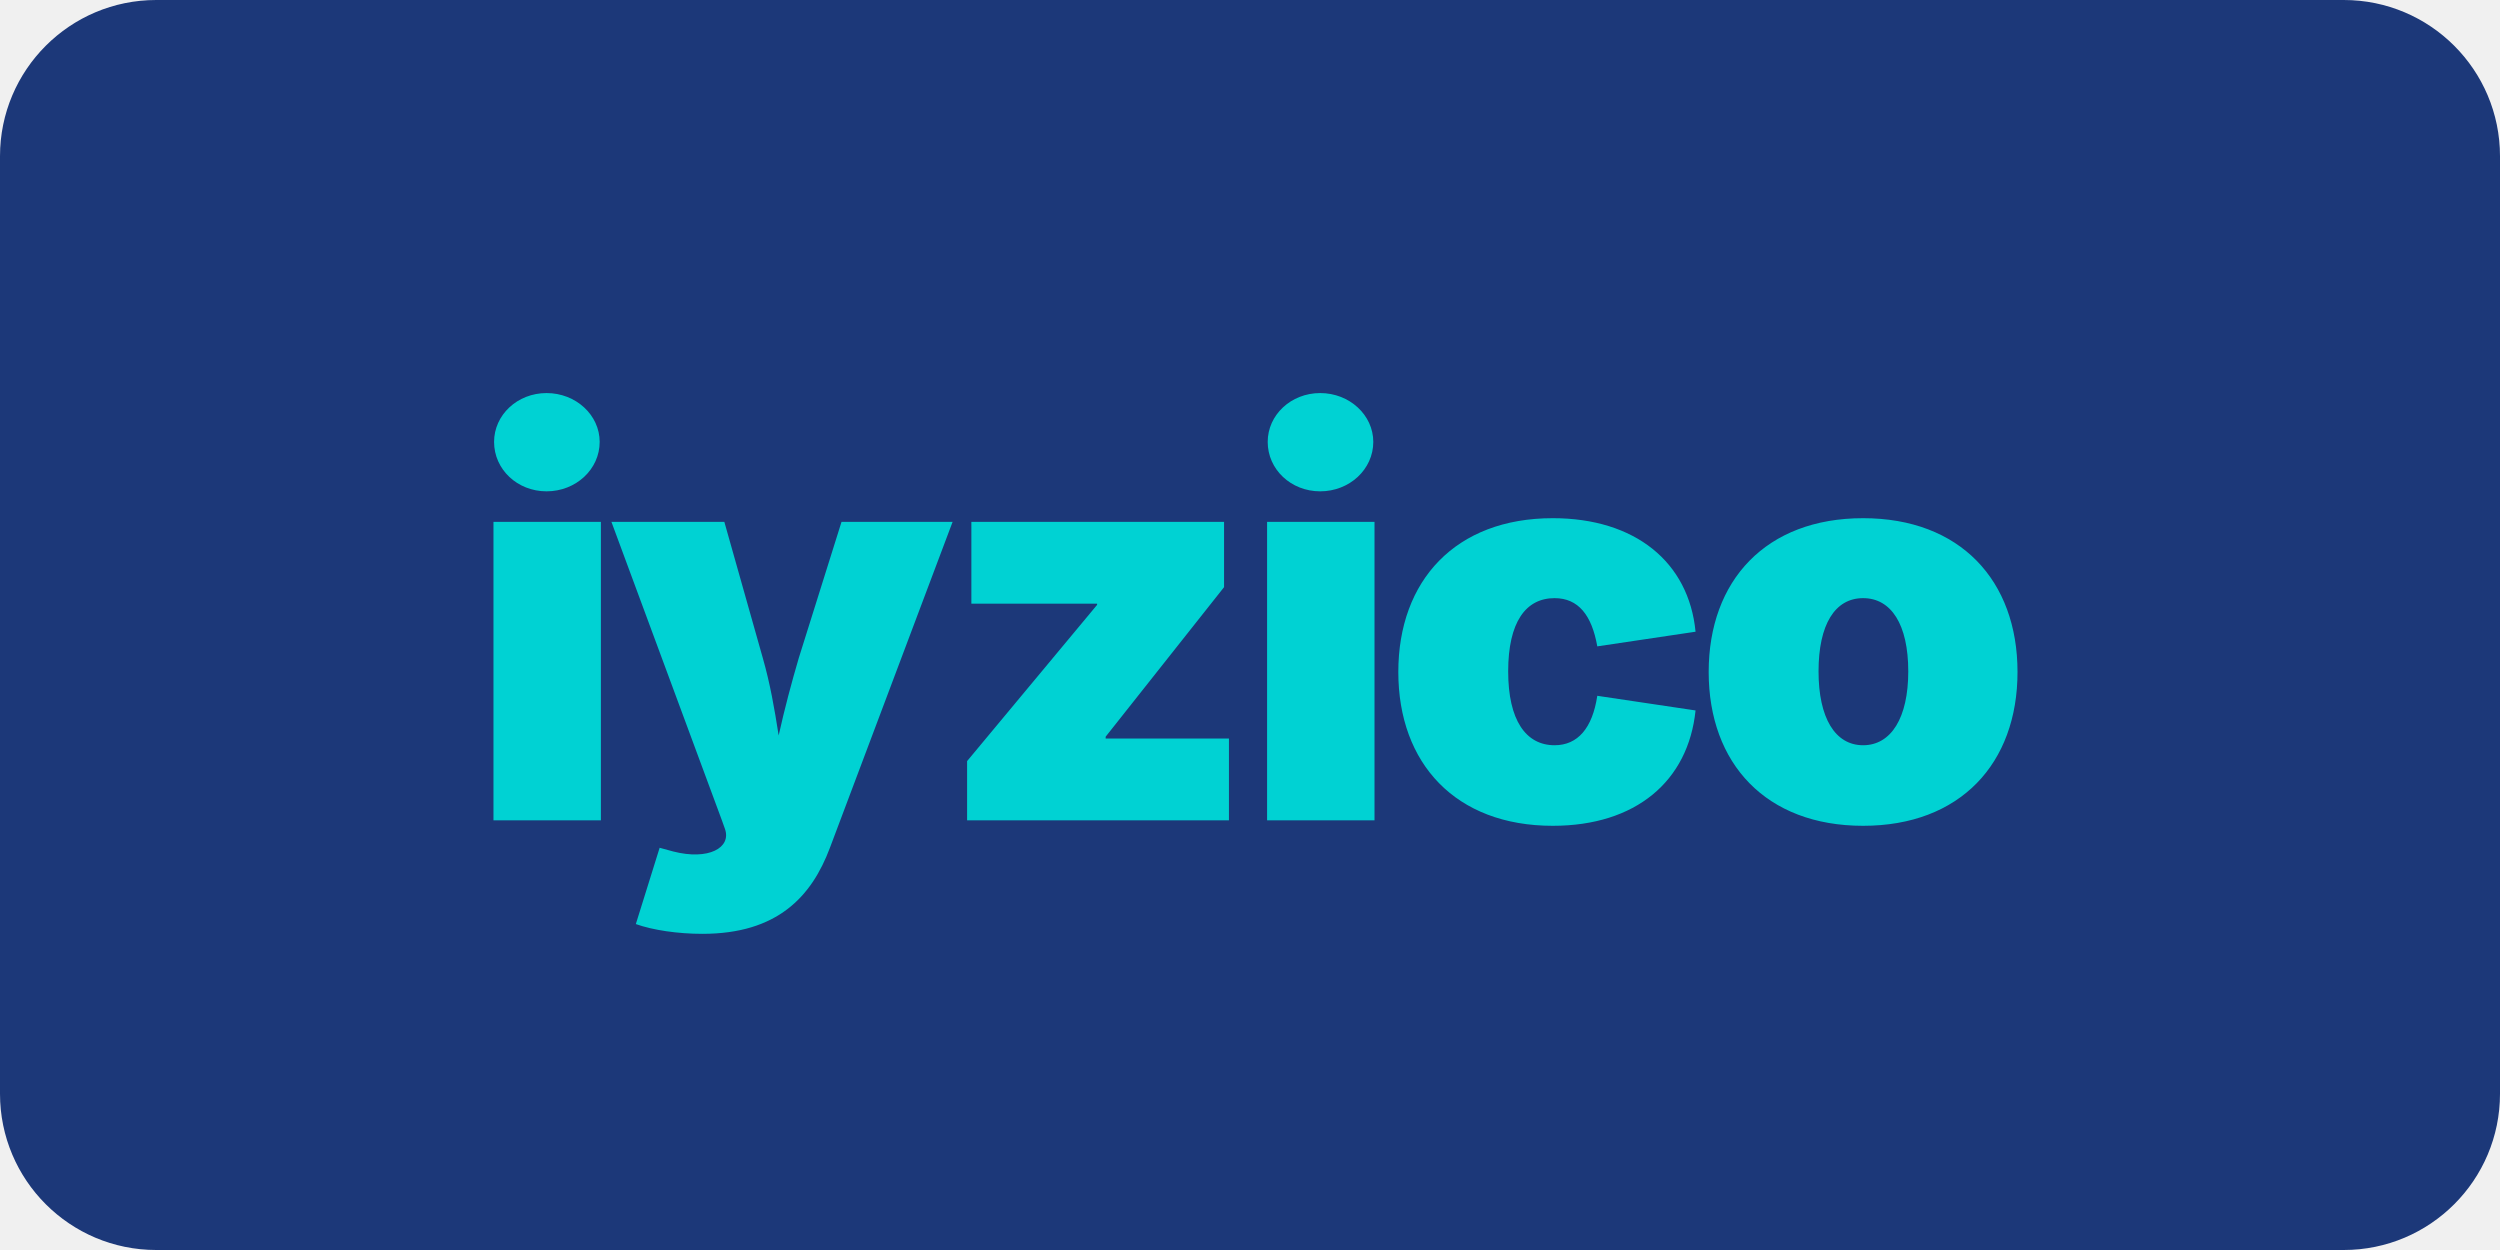
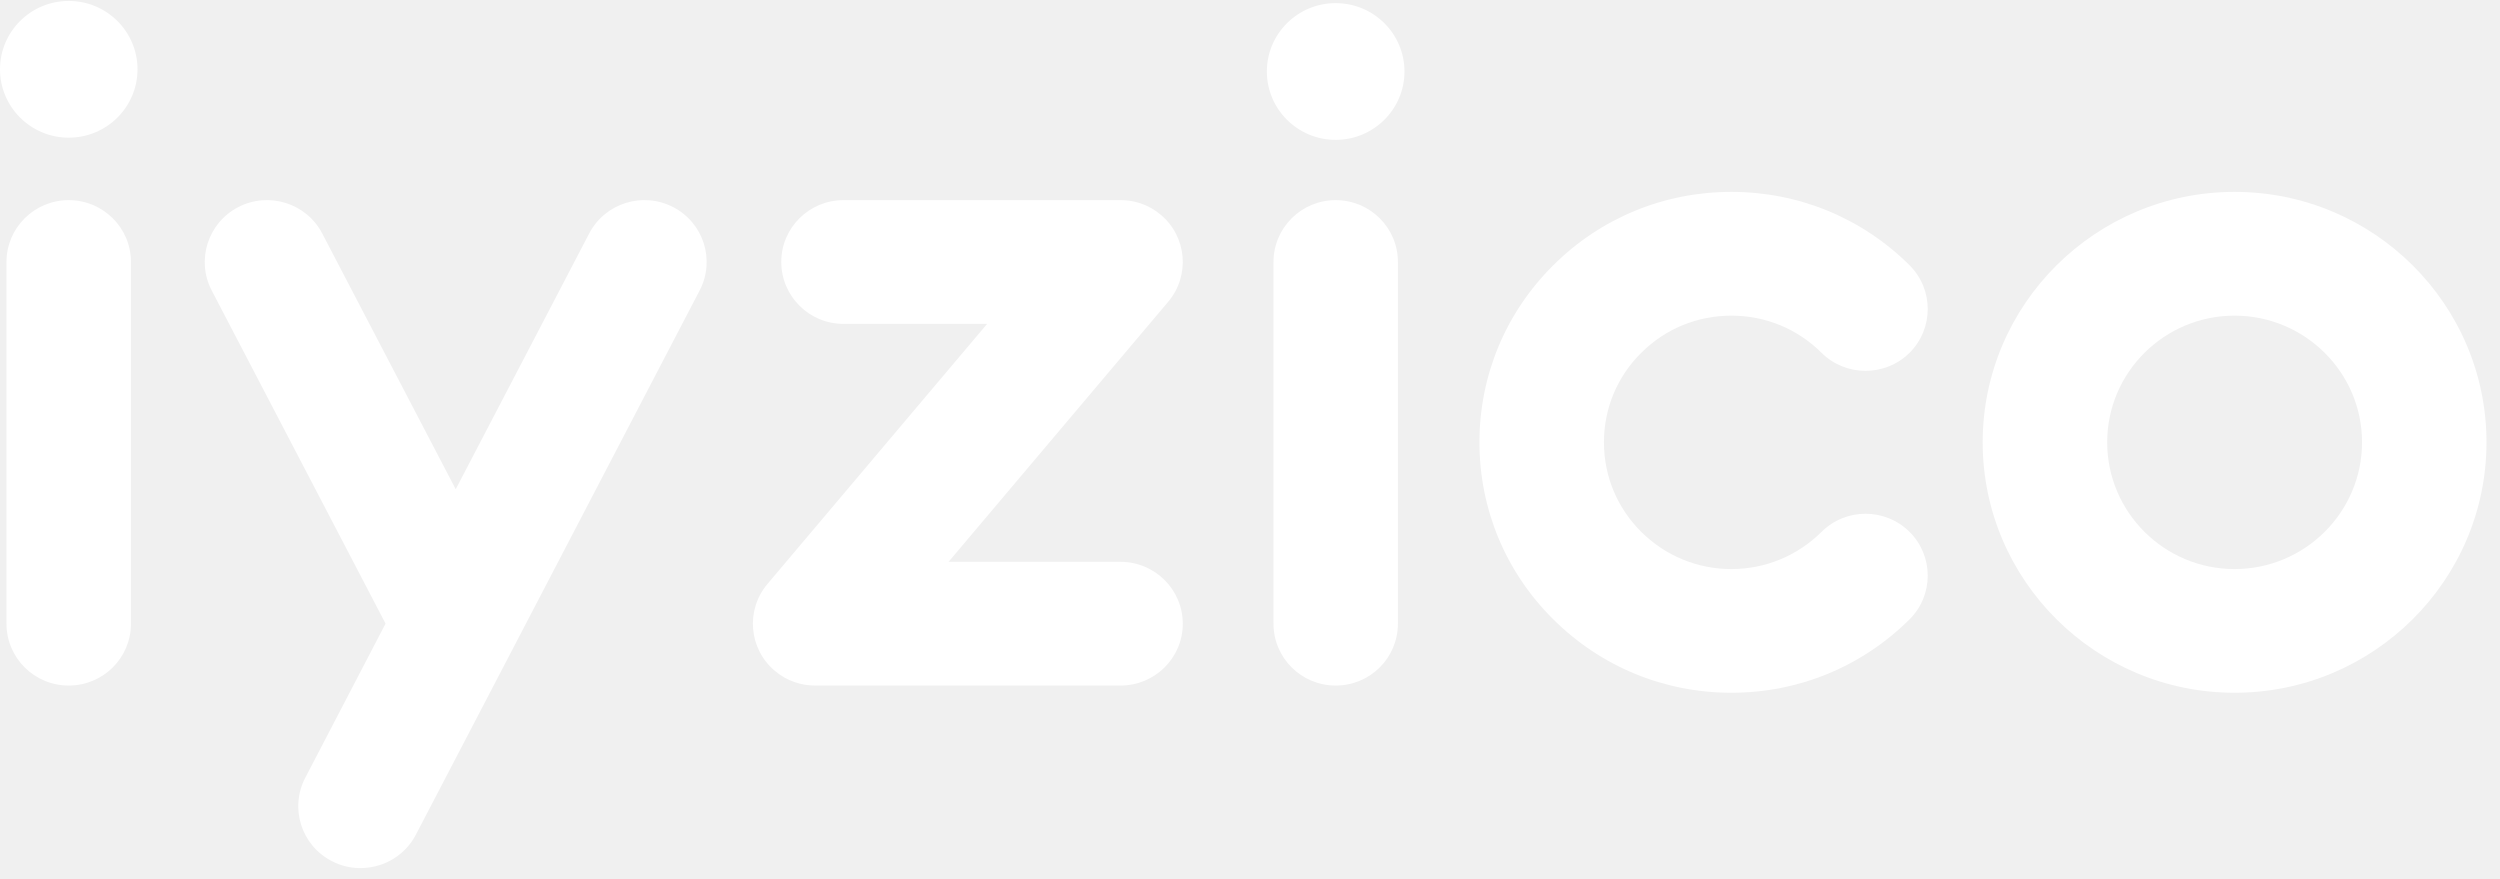
- <svg xmlns="http://www.w3.org/2000/svg" viewBox="0 0 64 32" width="64" height="32">
-   <rect width="64" height="32" rx="4" fill="#1C3879" />
-   <text x="32" y="21" fill="#00D2D3" font-family="system-ui, -apple-system, sans-serif" font-weight="900" font-size="14" text-anchor="middle" letter-spacing="-0.5">iyzico</text>
+ <svg xmlns="http://www.w3.org/2000/svg" viewBox="0 0 185 65" fill="#FFFFFF">
+   <path d="M5.087 14.81C2.543 14.81.48 16.86.48 19.382v26.773c0 2.531 2.062 4.576 4.606 4.576 2.542 0 4.605-2.045 4.605-4.576V19.382c0-2.523-2.063-4.572-4.605-4.572" />
+   <path d="M5.087.07C2.277.07 0 2.335 0 5.13c0 2.789 2.278 5.058 5.087 5.058 2.808 0 5.089-2.27 5.089-5.058 0-2.795-2.281-5.06-5.09-5.06" />
+   <path d="M49.812 15.325c-2.259-1.167-5.037-.293-6.21 1.948l-9.879 18.93-9.88-18.93c-1.17-2.24-3.953-3.115-6.21-1.948-2.255 1.169-3.136 3.933-1.963 6.178l12.861 24.644-5.938 11.4c-1.174 2.245-.299 5.01 1.96 6.174.741.39 1.54.55 2.322.512 1.59-.066 3.105-.951 3.895-2.457l21-40.273c1.177-2.245.3-5.01-1.958-6.178" />
+   <path d="M87.526 46.155c0-2.524-2.064-4.58-4.611-4.58H70.194l16.258-19.25c1.631-1.935 1.377-4.827-.57-6.444-.907-.76-2.018-1.109-3.119-1.071-.051-.006-20.343 0-20.343 0-2.546 0-4.606 2.05-4.606 4.571 0 2.531 2.06 4.587 4.606 4.587h10.626L56.792 43.213c-1.637 1.94-1.38 4.825.566 6.446.863.726 1.916 1.072 2.962 1.072h22.595c2.547 0 4.611-2.045 4.611-4.576" />
+   <path d="M98.839 14.81c-2.54 0-4.6 2.05-4.6 4.572v26.773c0 2.531 2.06 4.576 4.6 4.576 2.548 0 4.606-2.045 4.606-4.576V19.382c0-2.523-2.058-4.572-4.606-4.572" />
+   <path d="M98.838.232c-2.81 0-5.09 2.265-5.09 5.06 0 2.789 2.28 5.058 5.09 5.058 2.815 0 5.093-2.27 5.093-5.058 0-2.795-2.278-5.06-5.093-5.06" />
+   <path d="M128.12 23.358c2.523 0 4.887.972 6.672 2.748 1.798 1.783 4.715 1.783 6.516 0 1.792-1.79 1.792-4.688 0-6.476-3.524-3.504-8.208-5.431-13.189-5.431-4.975 0-9.657 1.927-13.177 5.43-3.522 3.503-5.463 8.15-5.463 13.102 0 4.948 1.94 9.605 5.463 13.098 3.52 3.503 8.202 5.435 13.177 5.435 4.981 0 9.665-1.932 13.19-5.435 1.791-1.781 1.791-4.68 0-6.468-1.802-1.792-4.72-1.792-6.517 0-1.785 1.764-4.149 2.75-6.673 2.75-2.517 0-4.885-.986-6.664-2.75-1.783-1.773-2.763-4.126-2.763-6.63 0-2.504.98-4.862 2.763-6.625 1.78-1.776 4.147-2.748 6.664-2.748" />
+   <path d="M165.356 42.111c-5.197 0-9.424-4.21-9.424-9.38 0-5.17 4.227-9.373 9.424-9.373 5.202 0 9.435 4.203 9.435 9.373 0 5.17-4.233 9.38-9.435 9.38m0-27.912c-10.275 0-18.638 8.313-18.638 18.532 0 10.218 8.363 18.533 18.638 18.533 10.28 0 18.644-8.315 18.644-18.533 0-10.22-8.363-18.532-18.644-18.532" />
</svg>
